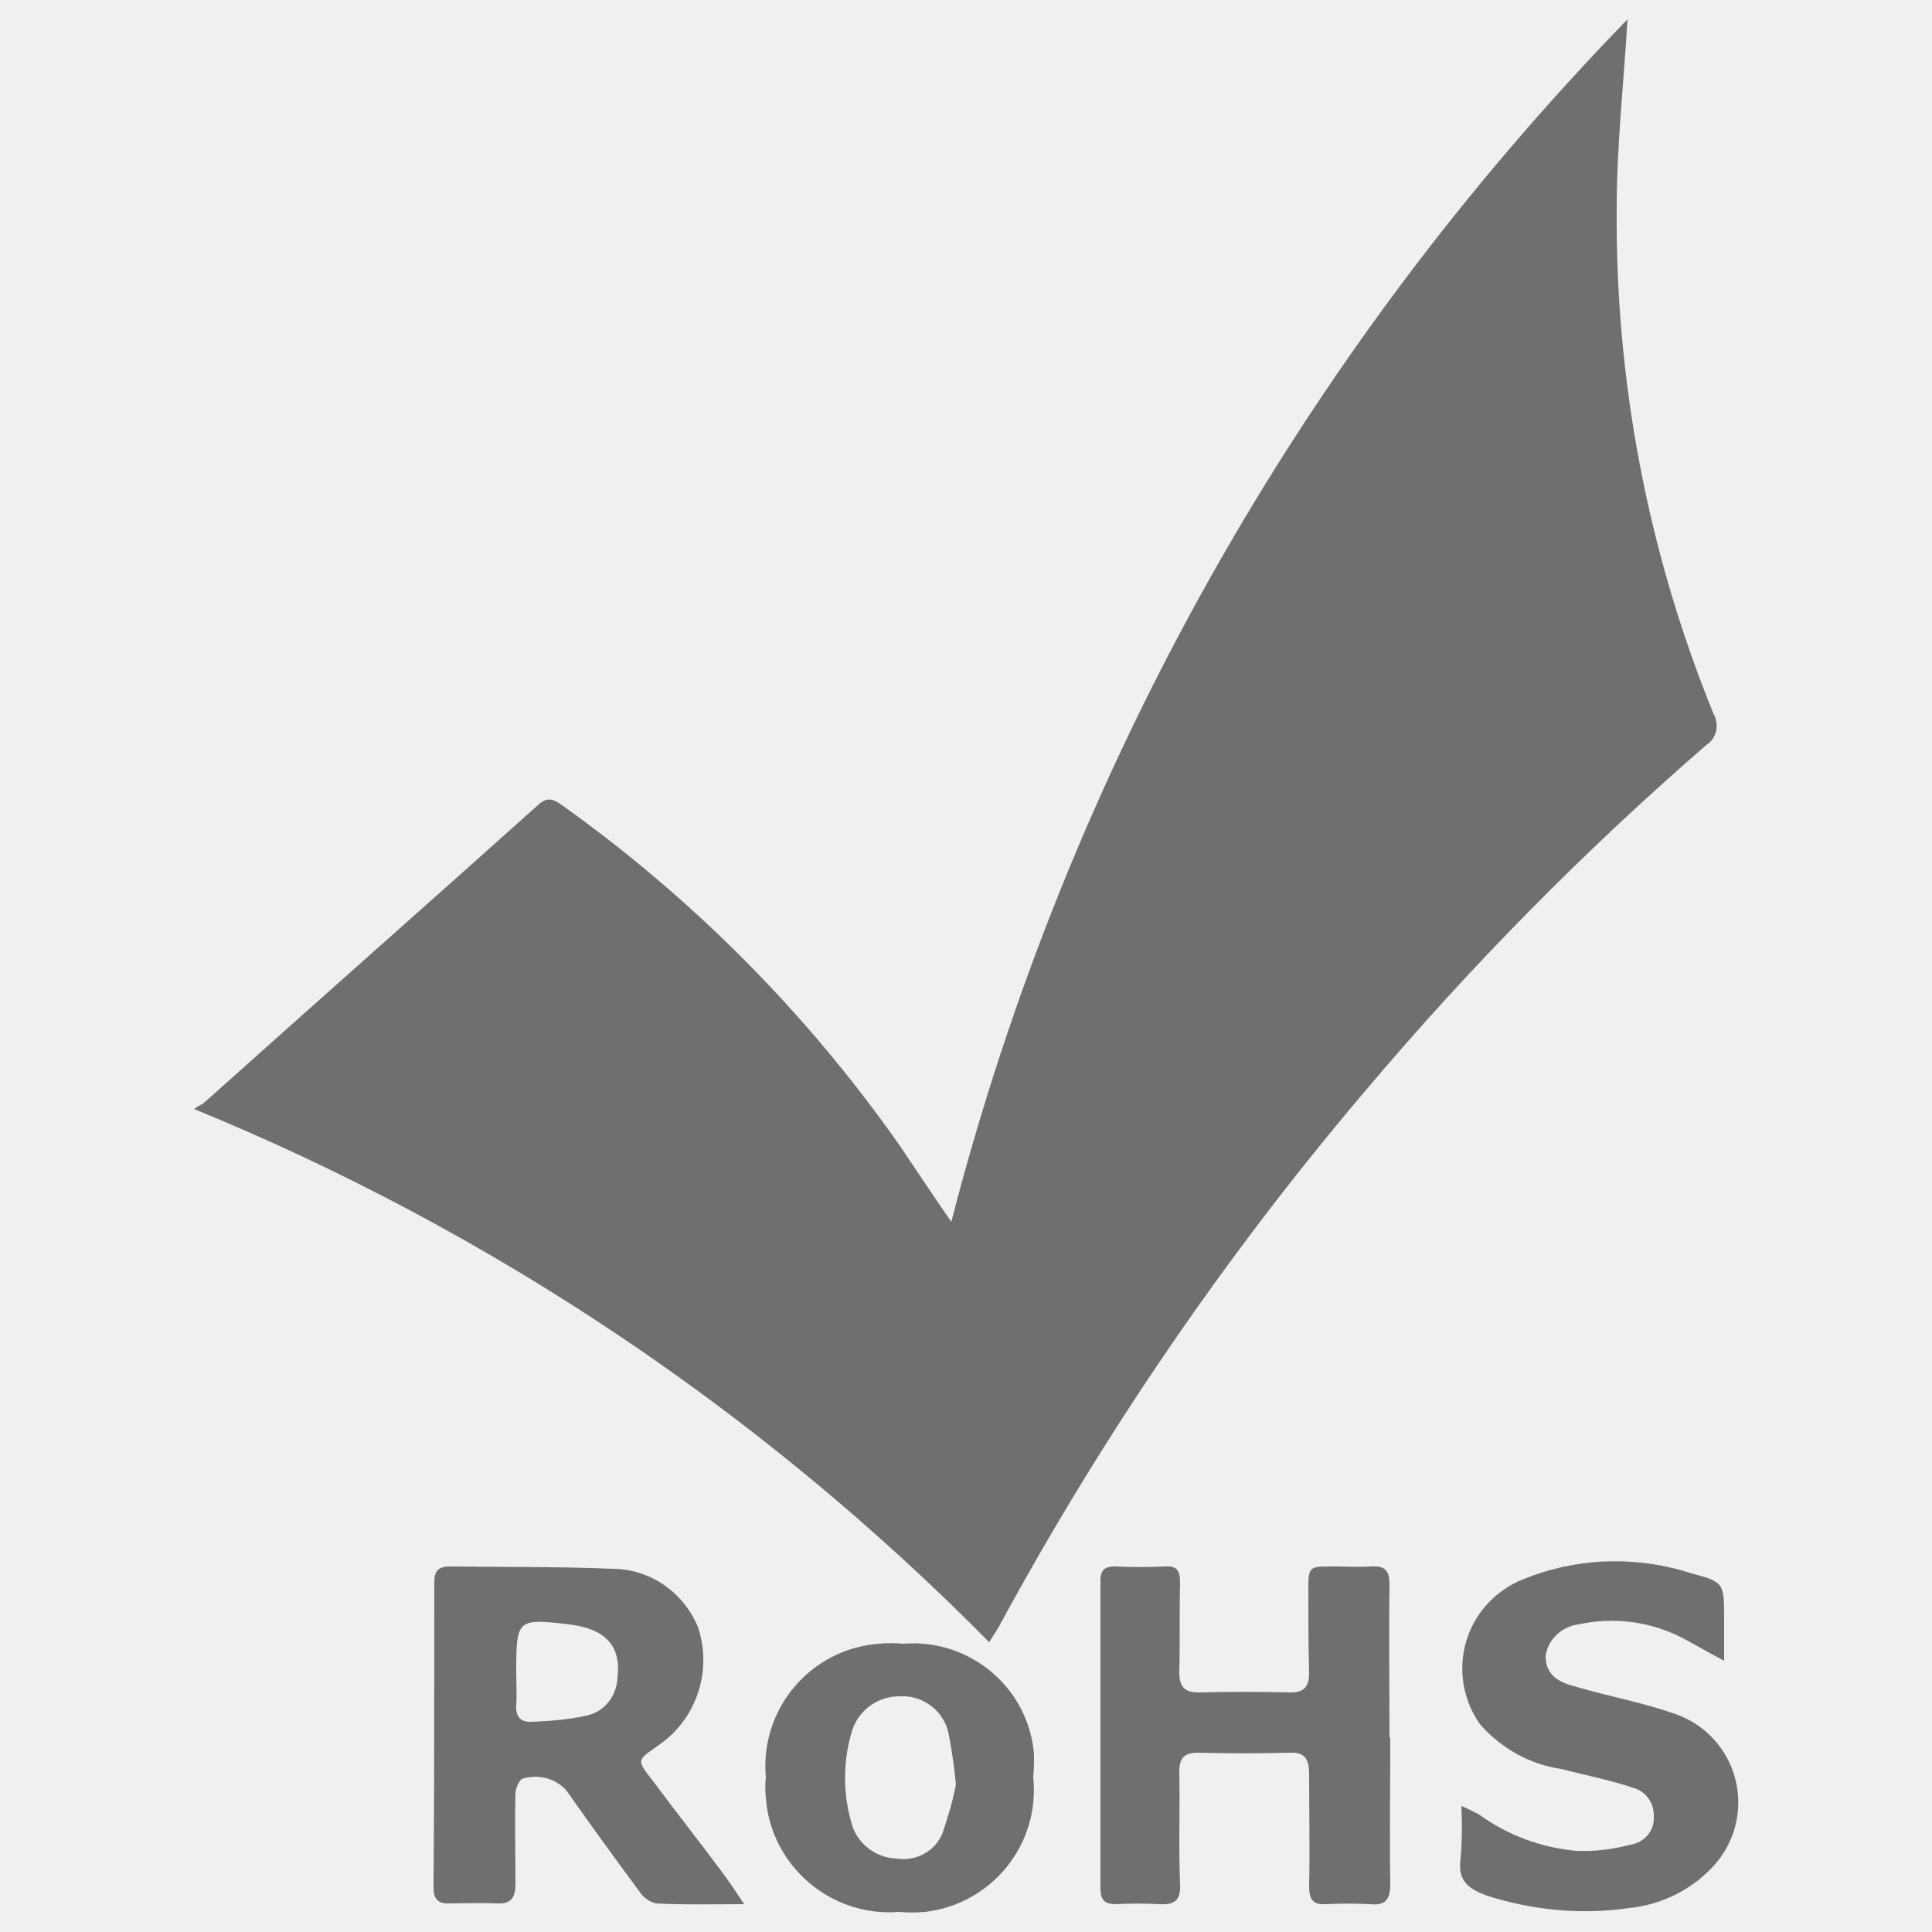
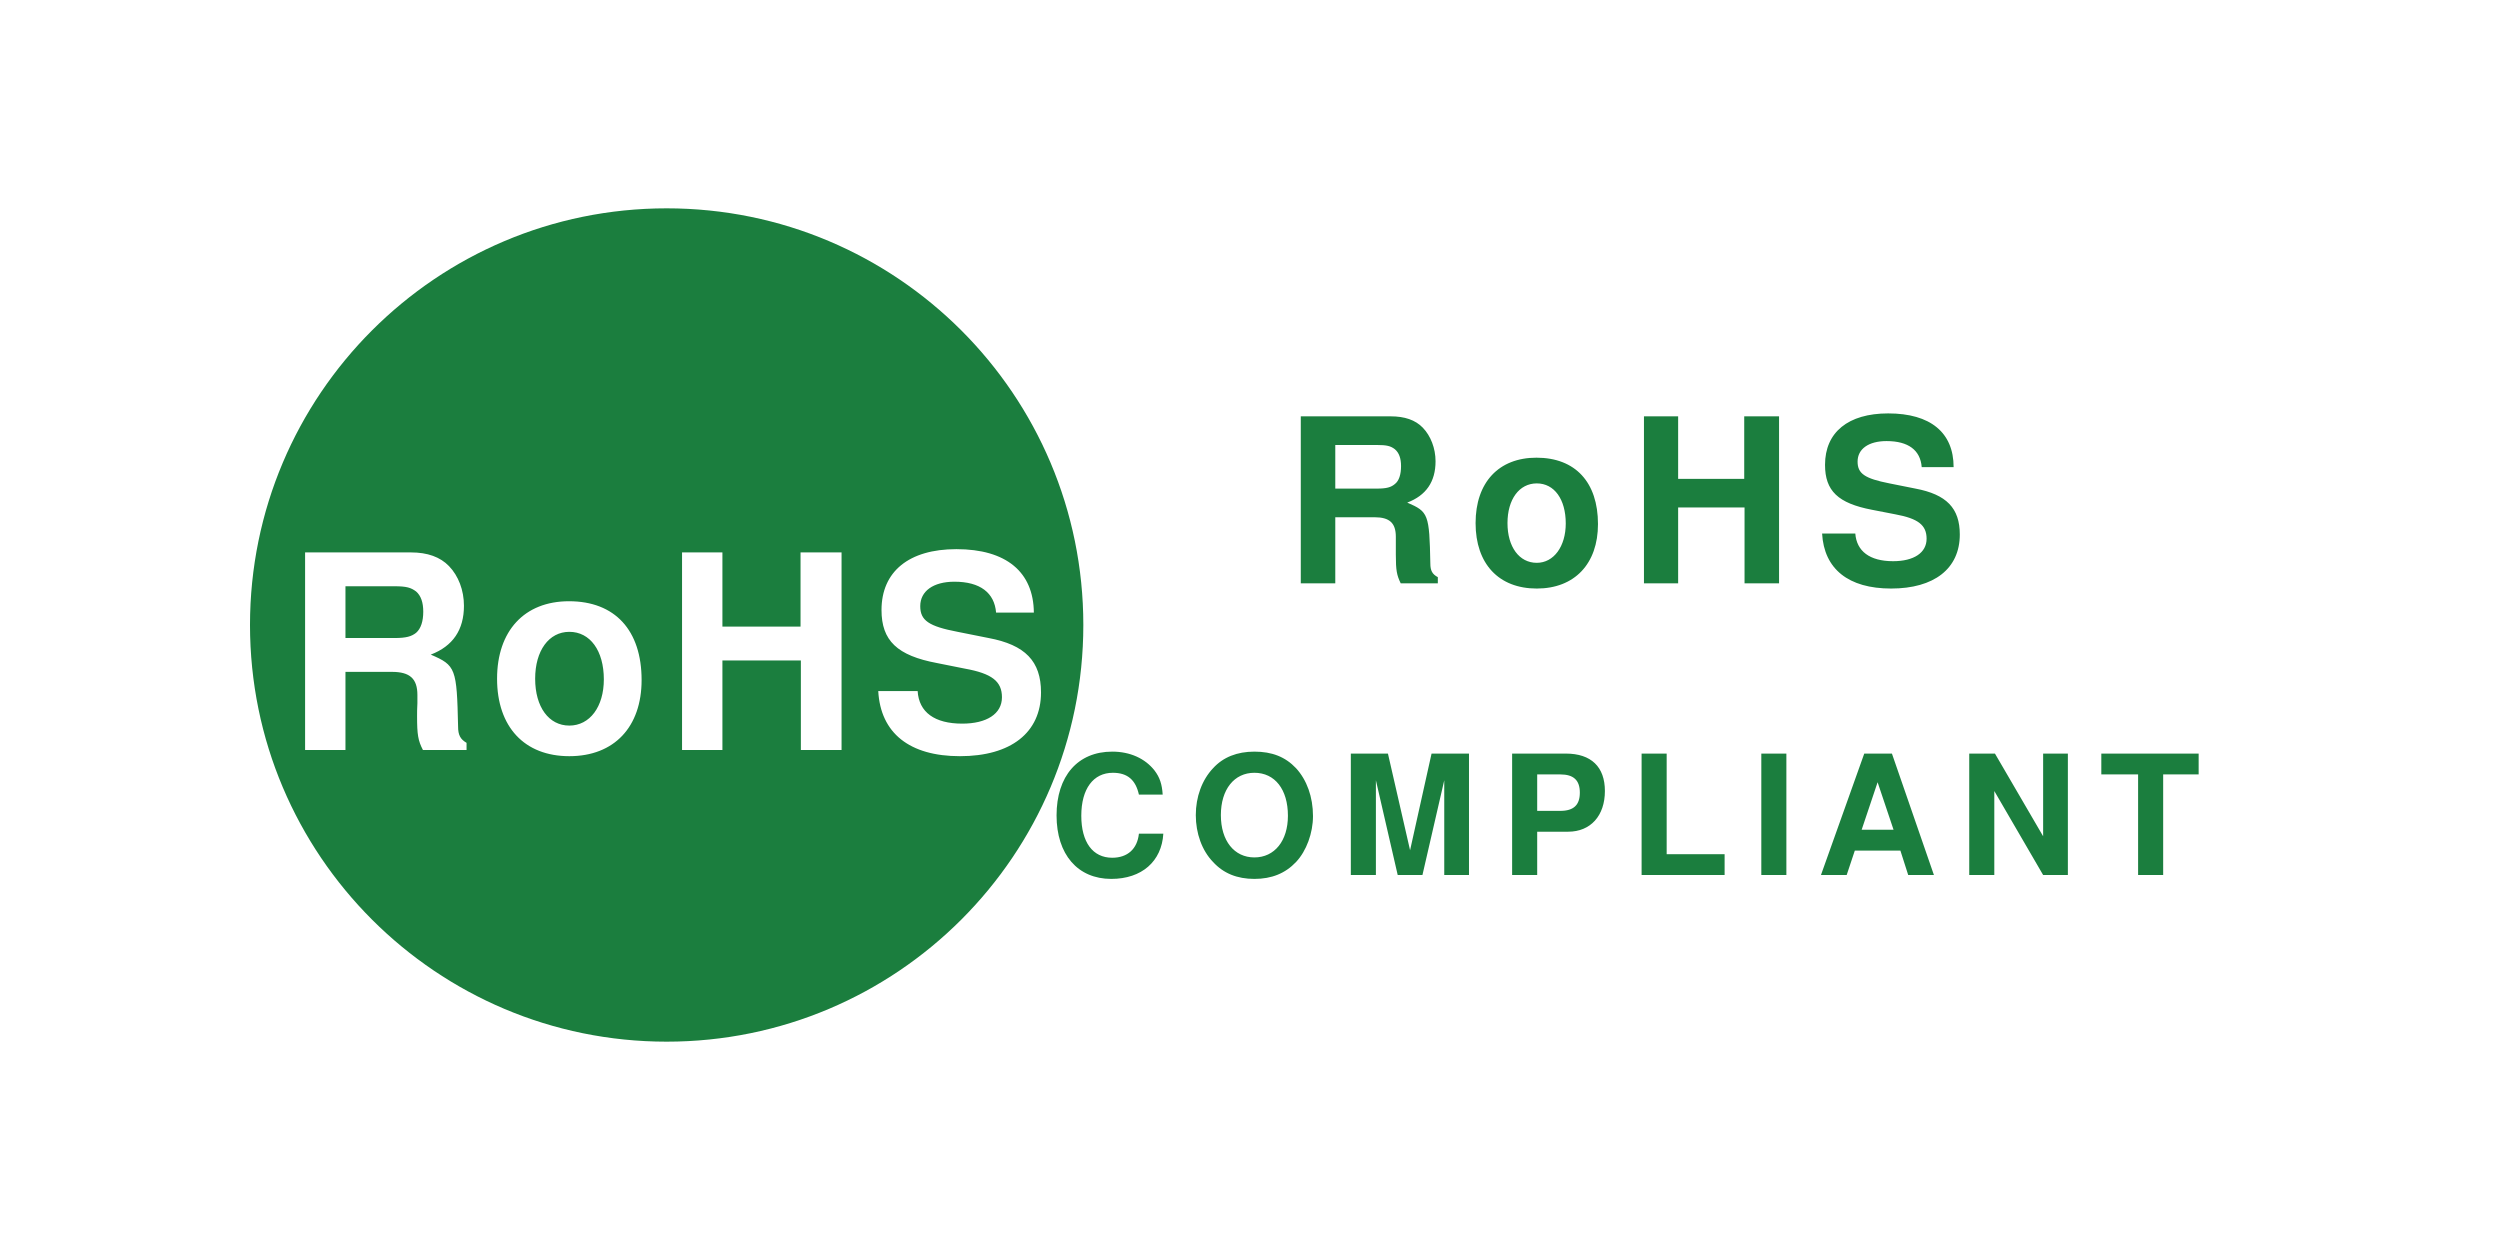
- <svg xmlns="http://www.w3.org/2000/svg" version="1.1" id="Layer_1" x="0px" y="0px" viewBox="0 0 250 250" style="enable-background:new 0 0 250 250;" xml:space="preserve">
-   <style type="text/css">
- 	.st0{fill:#6F6F6F;}
- </style>
-   <g>
-     <path id="Path_145" class="st0" d="M209.2,26.8c0-7.8,0.9-16,1.4-24.3l0,0c-42.2,43.4-72.4,97-87.5,155.6c-2.5-3.6-4.6-6.8-6.7-9.9   c-12-17.1-26.8-32-43.8-44.1c-1-0.7-1.8-1-2.9,0c-14.4,12.9-28.9,25.7-43.3,38.6c-0.2,0.2-0.6,0.3-1.3,0.8   c38.6,15.8,73.6,39.3,102.9,69c0.5-0.8,0.9-1.4,1.3-2.1c13.4-24.7,29.3-48,47.5-69.4c13.5-16,28.2-30.9,44-44.6   c1.4-0.9,1.7-2.7,0.9-4.1C213.2,71.4,209,49.2,209.2,26.8" />
-     <path id="Path_146" class="st0" d="M66.8,216.4c0,1.4,0.1,2.8,0,4.2c-0.1,1.6,0.6,2.3,2.1,2.2c2.4-0.1,4.7-0.3,7-0.8   c2.3-0.5,3.9-2.5,4-4.9c0.5-4.1-1.5-6.3-6.2-6.9C66.9,209.4,66.8,209.5,66.8,216.4 M96.3,246.4c-4.3,0-7.8,0.1-11.4-0.1   c-0.9-0.2-1.7-0.8-2.2-1.6c-3.2-4.3-6.3-8.6-9.4-13c-1.4-1.6-3.7-2.2-5.8-1.5c-0.5,0.5-0.8,1.3-0.8,2c-0.1,3.9,0,7.7,0,11.6   c0,1.8-0.6,2.6-2.4,2.5c-2.1-0.1-4.3,0-6.4,0c-1.3,0-1.8-0.7-1.8-2c0.1-13.2,0.1-26.4,0.1-39.6c0-1.5,0.6-2,2-2c7,0.1,14,0,21,0.3   c4.9,0,9.2,3,11.1,7.5c1.9,5.6-0.1,11.8-4.9,15.2c-3.1,2.2-3.1,1.9-0.8,4.9c2.9,3.9,5.9,7.7,8.8,11.6   C94.3,243.4,95.1,244.6,96.3,246.4" />
-     <path id="Path_147" class="st0" d="M179.9,224.9c0,6.3-0.1,12.6,0,18.9c0,2.1-0.7,2.8-2.6,2.6c-1.9-0.1-3.8-0.1-5.7,0   c-1.7,0.1-2.2-0.6-2.2-2.3c0.1-4.8,0-9.7,0-14.5c0-1.9-0.5-2.9-2.5-2.8c-4,0.1-7.9,0.1-11.9,0c-1.8,0-2.4,0.7-2.4,2.5   c0.1,4.8-0.1,9.7,0.1,14.5c0.1,2.1-0.7,2.7-2.6,2.6c-1.9-0.1-3.8-0.1-5.7,0c-1.4,0-2-0.5-2-2c0-13.3,0-26.6,0-39.9   c0-1.5,0.7-1.8,1.9-1.8c2.1,0.1,4.3,0.1,6.4,0c1.6-0.1,2,0.5,2,2.1c-0.1,3.9,0,7.7-0.1,11.6c0,1.9,0.7,2.6,2.5,2.6   c4-0.1,8-0.1,11.9,0c1.7,0,2.4-0.7,2.4-2.5c-0.1-3.5-0.1-7.1-0.1-10.6c0-3.2,0-3.2,3.2-3.2c1.7,0,3.3,0.1,5,0   c1.8-0.1,2.3,0.6,2.3,2.4c-0.1,6.6,0,13.1,0,19.7" />
-     <path id="Path_148" class="st0" d="M189.1,233.7c0.8,0.3,1.5,0.7,2.3,1.1c3.7,2.7,8.1,4.3,12.6,4.7c2.4,0.1,4.7-0.2,7-0.8   c1.8-0.3,3.1-1.8,3-3.6c0.1-1.8-1.1-3.4-2.8-3.8c-3-1-6.1-1.6-9.2-2.4c-4.1-0.6-7.8-2.7-10.5-5.8c-4-5.7-2.6-13.5,3.1-17.4   c0.7-0.5,1.6-1,2.4-1.3c7-2.9,14.8-3.1,21.9-0.8c4.2,1.1,4.2,1.3,4.2,5.8c0,1.7,0,3.4,0,5.5c-2.1-1.1-3.6-2-5.3-2.9   c-4.2-2.2-9-2.8-13.6-1.8c-2.1,0.3-3.9,1.9-4.2,4.1c0,2.5,1.8,3.4,3.7,3.9c4.4,1.3,8.9,2.1,13.1,3.6c6.3,2.2,9.6,9,7.5,15.3   c-0.6,1.8-1.6,3.4-2.9,4.7c-2.8,2.9-6.6,4.7-10.6,5.1c-6.2,0.9-12.4,0.3-18.4-1.6c-2.4-0.9-3.8-1.9-3.4-4.8   C189.2,238.1,189.2,235.9,189.1,233.7" />
-     <path id="Path_149" class="st0" d="M123.7,230.9c-0.2-2.1-0.5-4.2-0.9-6.3c-0.5-3.1-3.3-5.3-6.4-5.1c-3,0-5.6,2-6.3,5   c-1,3.6-1,7.5,0,11.1c0.6,2.8,3.1,4.8,5.9,4.9c2.6,0.4,5.1-1,6-3.4C122.7,235,123.3,233,123.7,230.9 M133.7,230   c0.9,8.7-5.4,16.4-14,17.4c-1.1,0.1-2.2,0.1-3.4,0c-8.8,0.7-16.6-6-17.2-14.8c-0.1-0.9-0.1-1.7,0-2.6c-0.8-8.8,5.7-16.6,14.6-17.3   c1.1-0.1,2.1-0.1,3.2,0c8.6-0.7,16.2,5.7,16.9,14.3C133.8,228,133.8,229,133.7,230" />
-   </g>
+ <svg xmlns="http://www.w3.org/2000/svg" viewBox="0 0 120 60" role="img" aria-label="RoHS Compliant">
+   <rect width="120" height="60" fill="#fff" />
+   <circle cx="32" cy="30" r="20" fill="#1B7E3E" />
+   <text x="32" y="36" text-anchor="middle" font-family="Helvetica,Arial,sans-serif" font-weight="800" font-size="13" fill="#fff" letter-spacing="0.5">RoHS</text>
+   <text x="78" y="28" text-anchor="middle" font-family="Helvetica,Arial,sans-serif" font-weight="700" font-size="11" fill="#1B7E3E" letter-spacing="1">RoHS</text>
+   <text x="78" y="42" text-anchor="middle" font-family="Helvetica,Arial,sans-serif" font-weight="600" font-size="8" fill="#1B7E3E" letter-spacing="1">COMPLIANT</text>
</svg>
